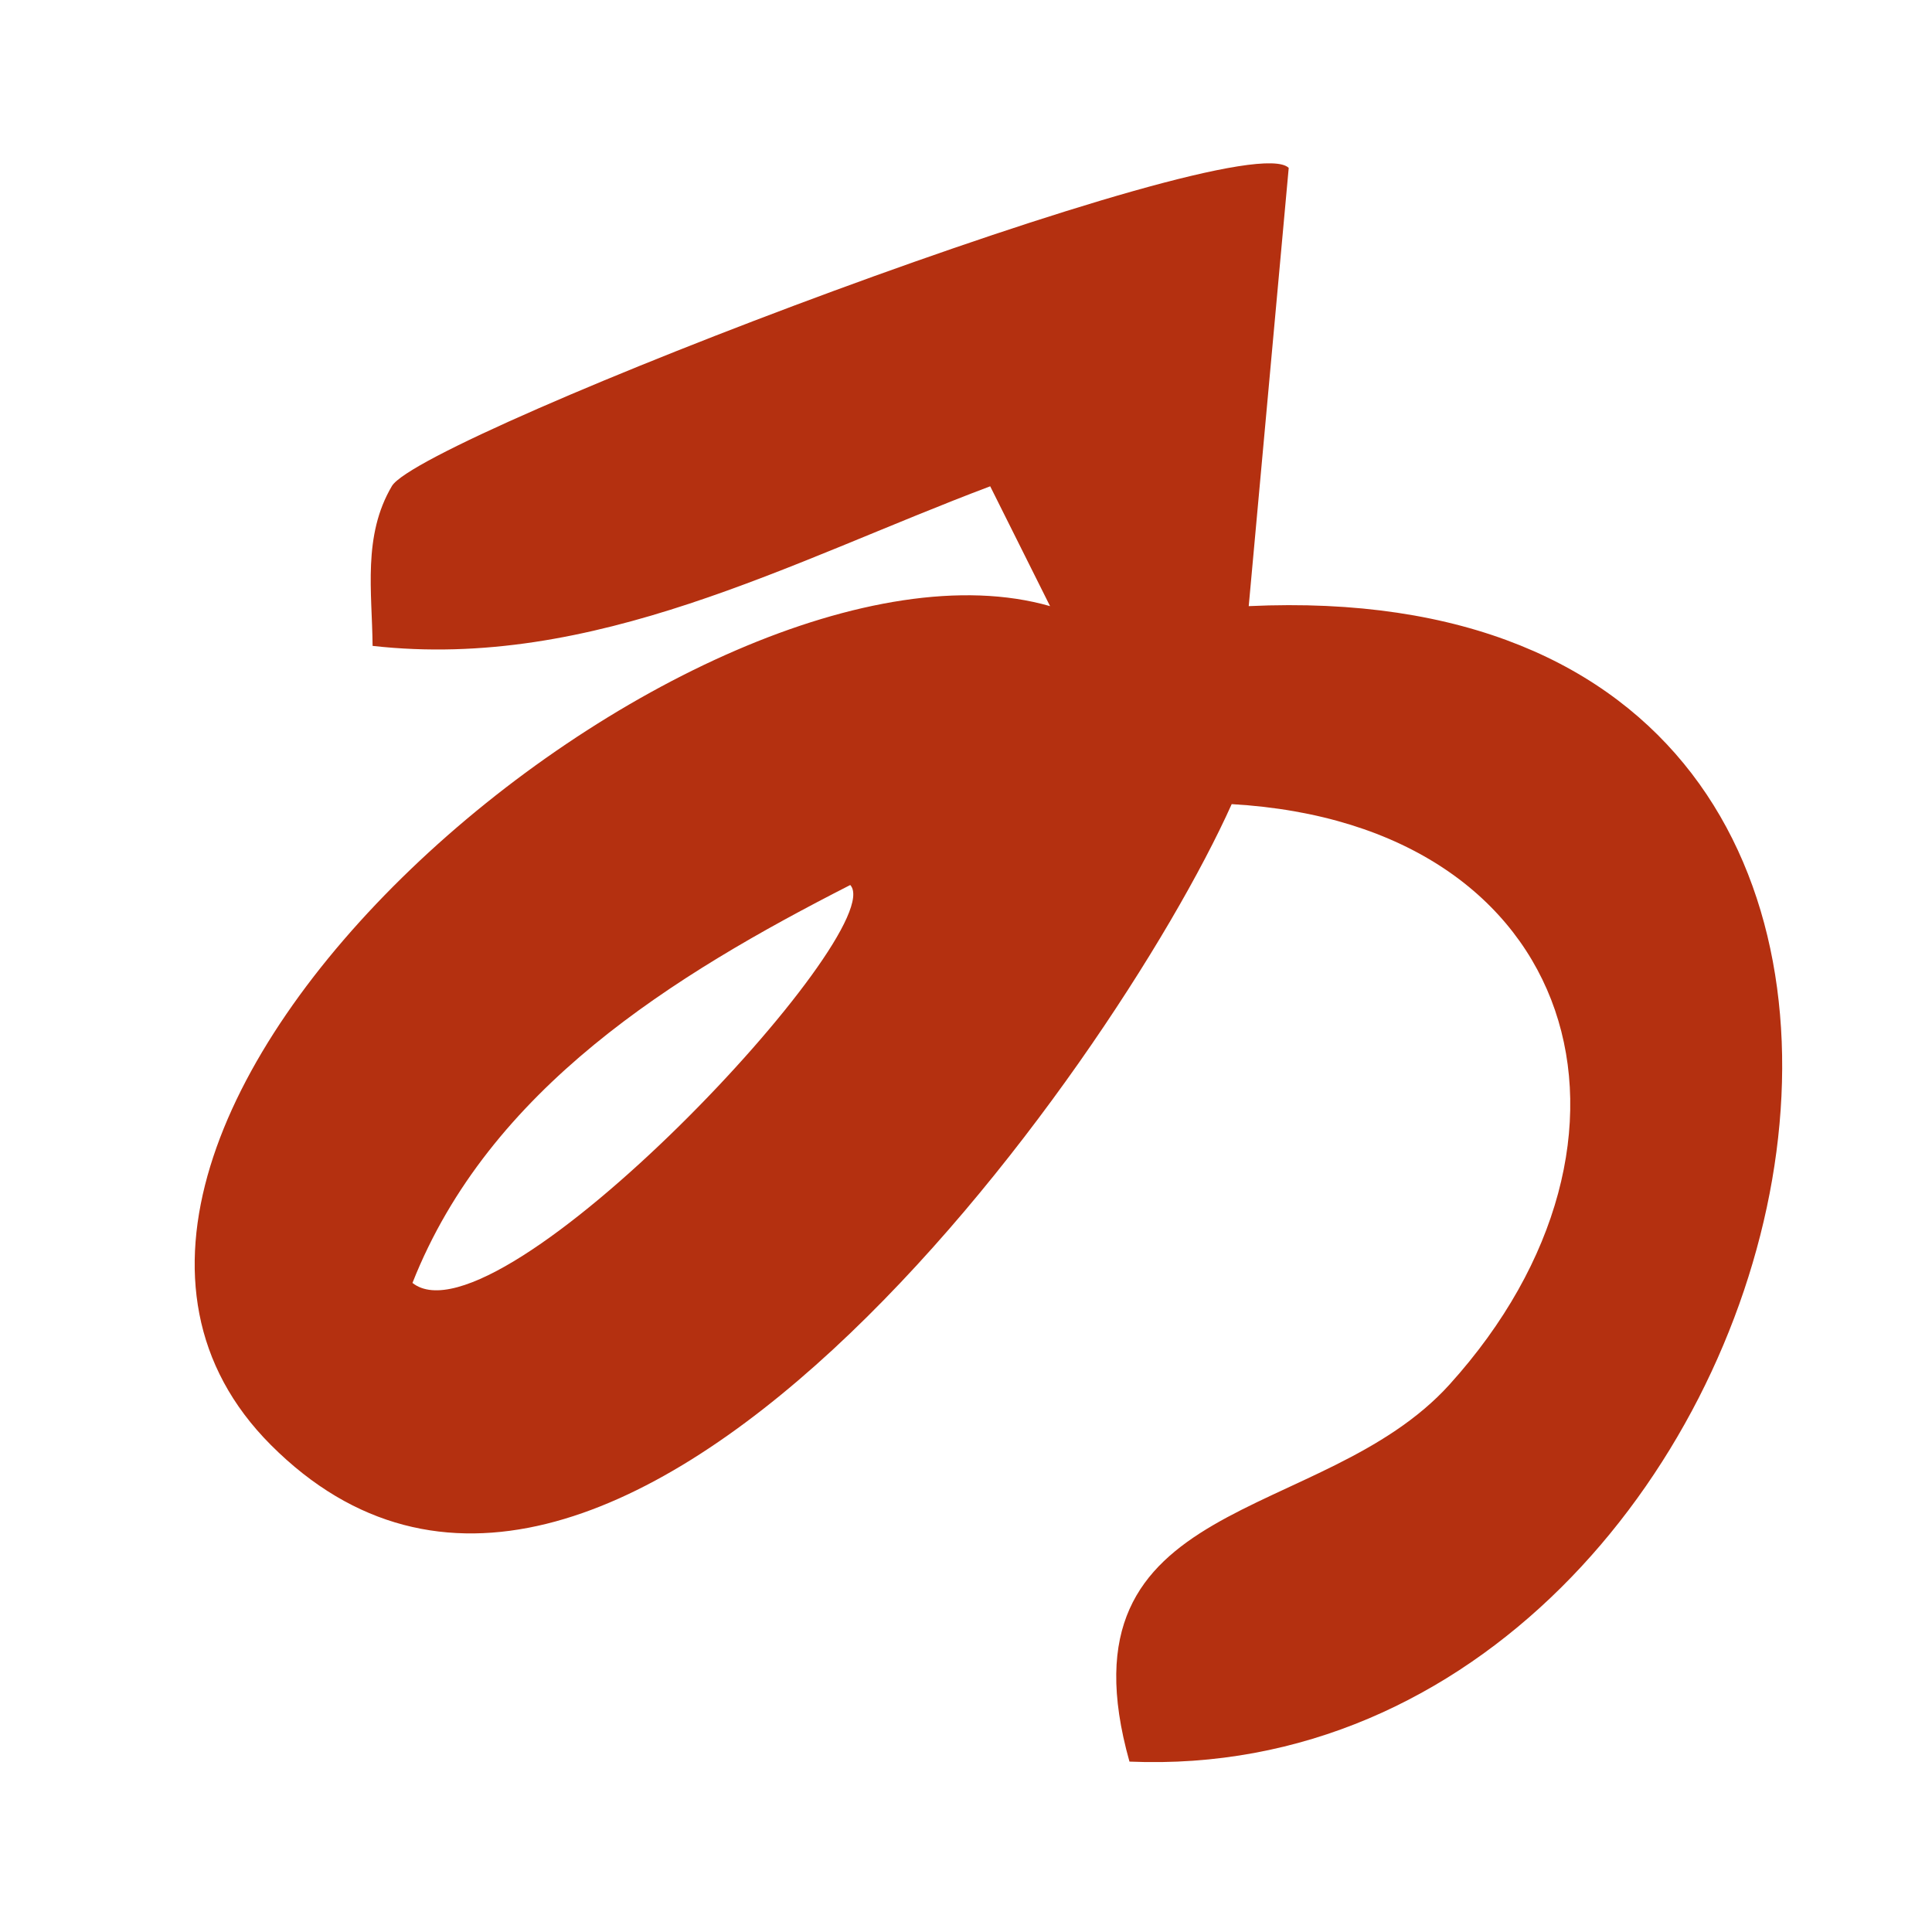
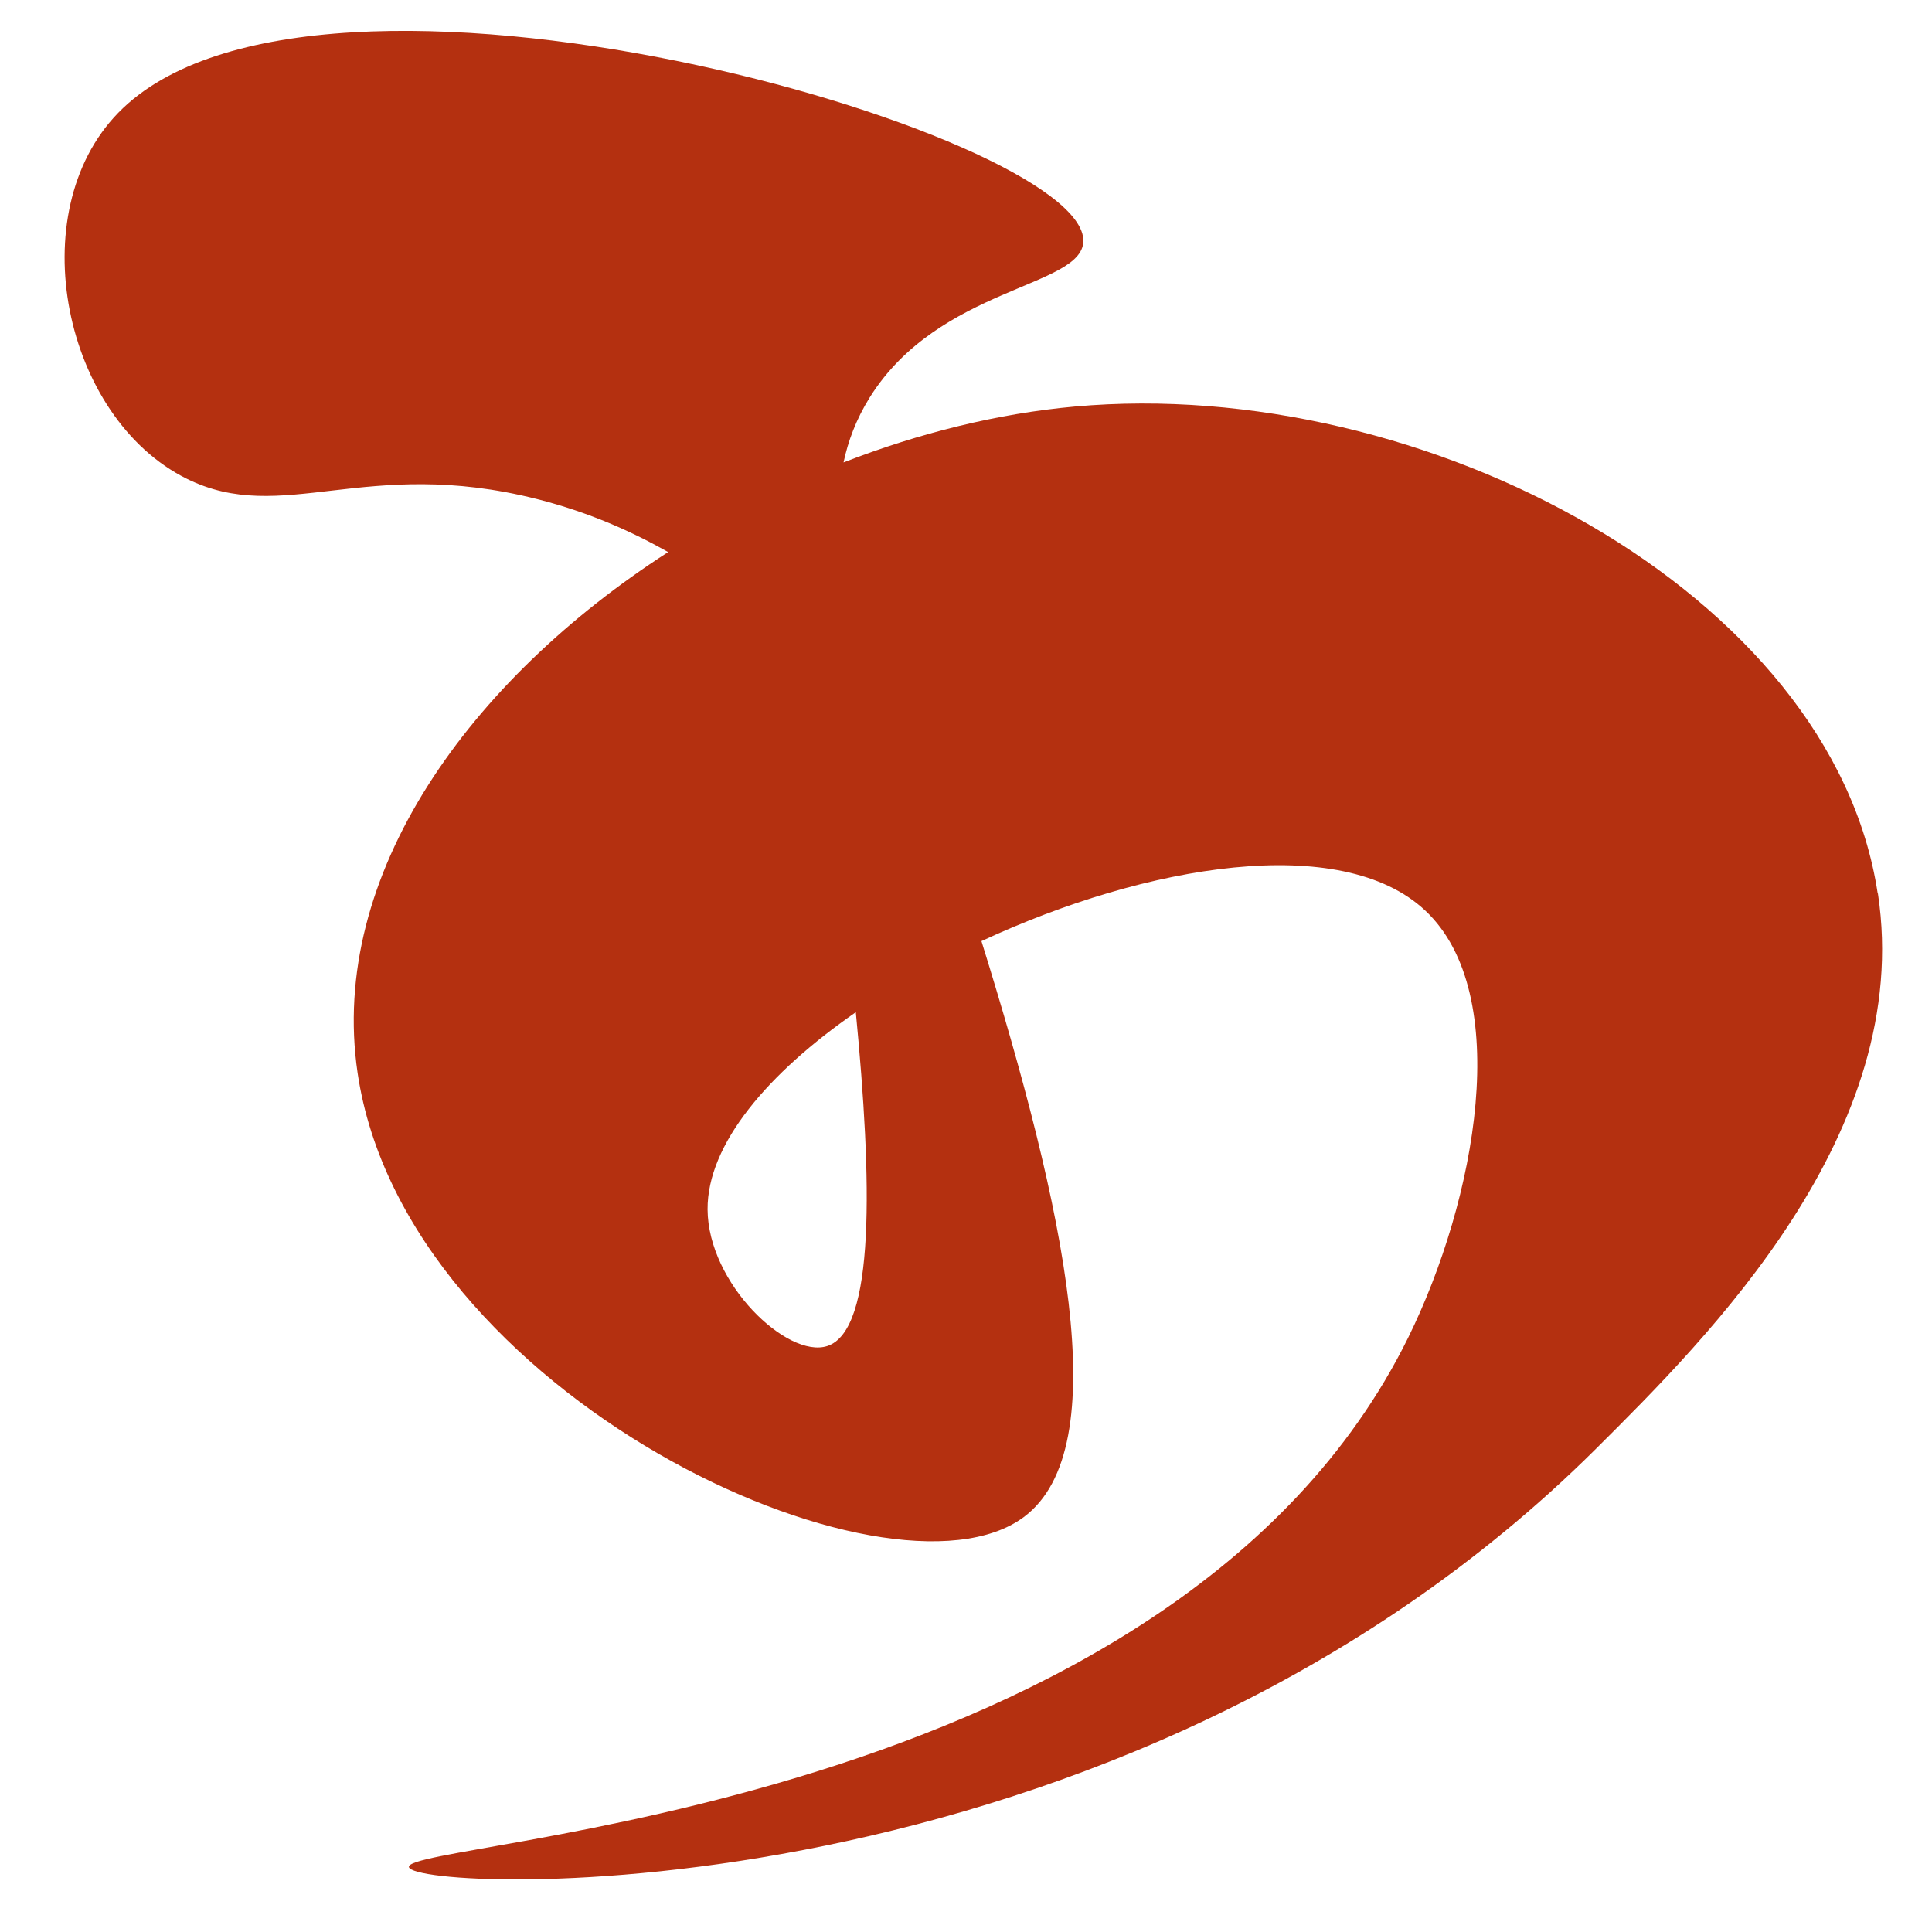
<svg xmlns="http://www.w3.org/2000/svg" id="_图层_1" data-name="图层 1" viewBox="0 0 170.08 170.08">
  <defs>
    <style>
      .cls-1 {
        fill: #b43010;
      }
    </style>
  </defs>
-   <path class="cls-1" d="M109.93,53.35l3.52-38.57c-4.12-4.04-76.32,23.56-78.95,28.01-2.59,4.38-1.74,9.34-1.7,14.07,19.49,2.19,36.79-7.43,54.37-14.05l5.27,10.55C61.58,44.5-3.92,99.38,23.84,127.2c29.58,29.65,74.18-33.23,84.59-56.41,30.85,1.78,38.65,29.55,19.18,51.09-11.26,12.46-34.84,9.49-28.18,33.2,60.81,2.56,86.57-105.29,10.5-101.72ZM36.31,112.94c6.76-17.12,23-27.1,38.54-35.03,3.64,3.96-31.01,41-38.54,35.03Z" />
+   <path class="cls-1" d="M165.3,78.65c-4-26.47-39.91-45.64-70.68-42.86-6.77.61-13.7,2.33-20.36,4.92.39-1.84,1.09-3.77,2.31-5.73,6.11-9.75,18.65-9.66,18.8-13.72.33-9.5-67.61-29.15-84.96-11.33-8.59,8.82-4.8,26.84,6.02,32.21,8.45,4.19,15.72-2.03,30.83,1.79,4.7,1.19,8.46,2.92,11.56,4.67-17.45,11.25-29.92,28.4-27.34,45.85,4.19,28.42,46.81,47.91,58.65,39.1,8.19-6.1,3.58-27.2-3.73-50.7,14.56-6.77,31.69-9.61,39.07-2.69,7.83,7.34,4.47,25.47-1.5,37.59-20.68,41.97-88.48,44.24-87.97,46.62.48,2.25,62.45,4.98,104.51-36.84,9.85-9.8,27.99-27.83,24.81-48.87ZM72.82,118.5c-3.49,1.12-10.49-5.49-10.53-12.03-.03-5.76,5.34-12.02,13.05-17.36,1.43,14.81,1.75,28.01-2.52,29.39Z" />
</svg>
